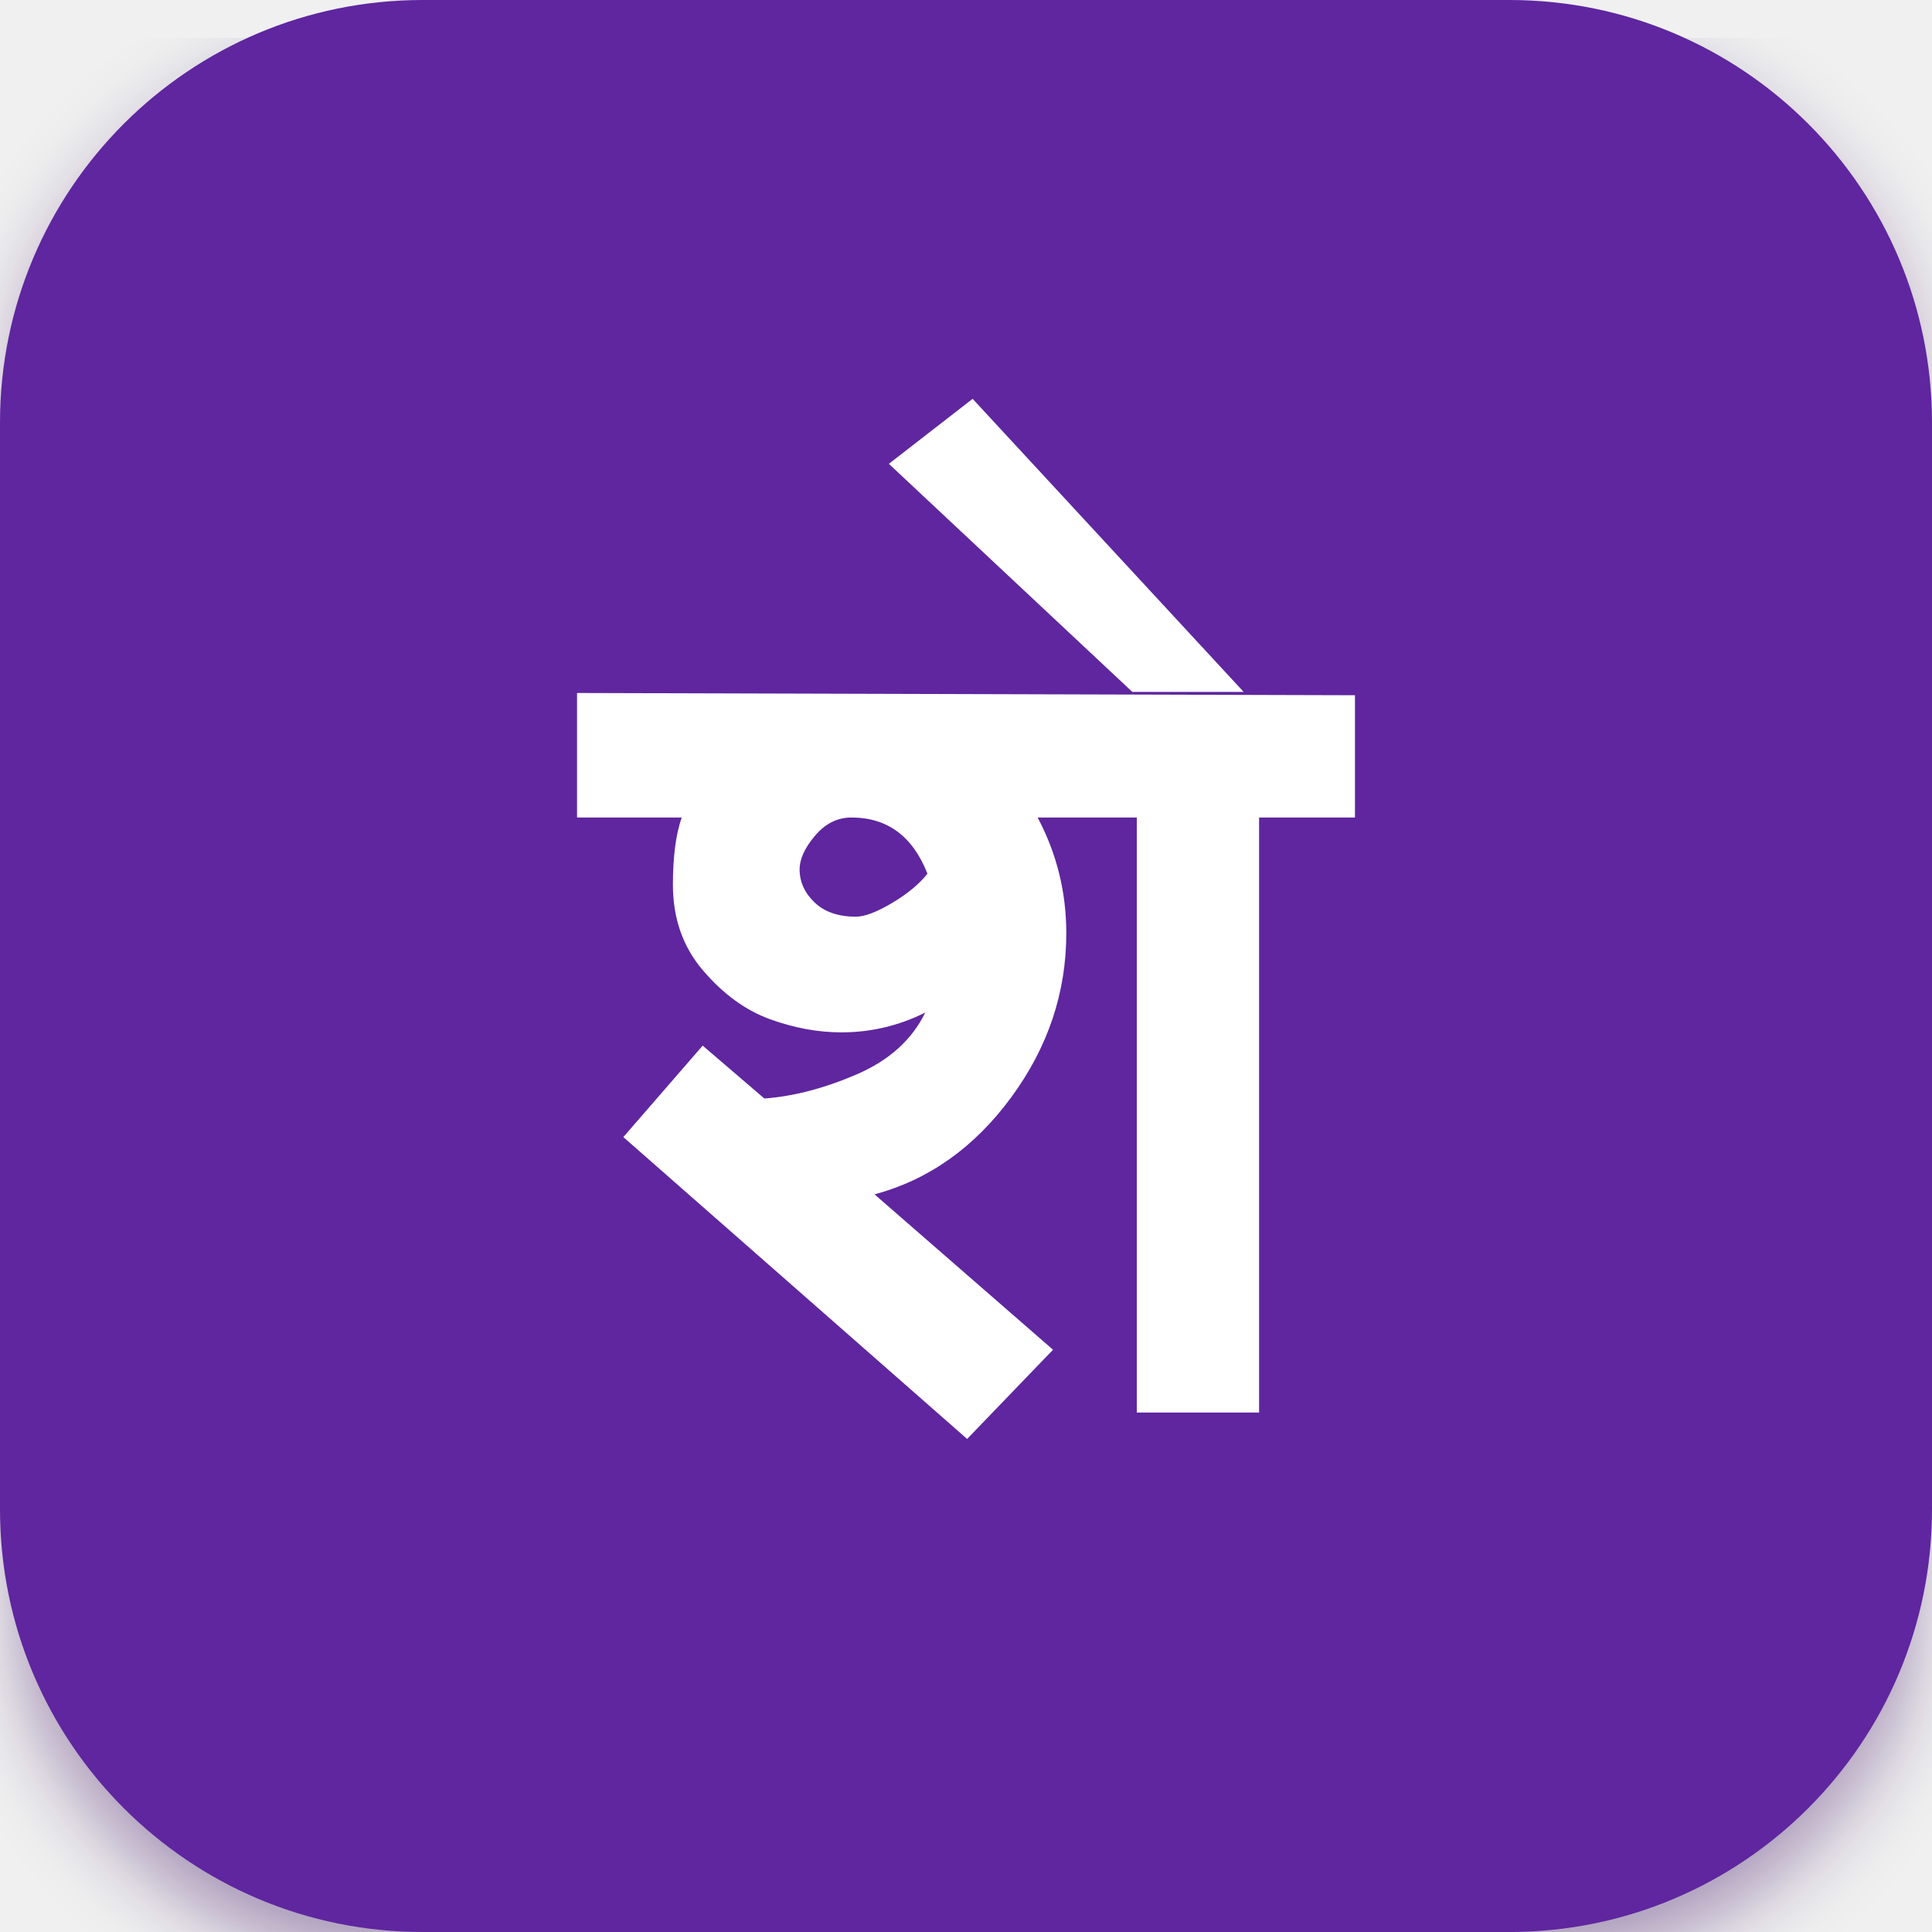
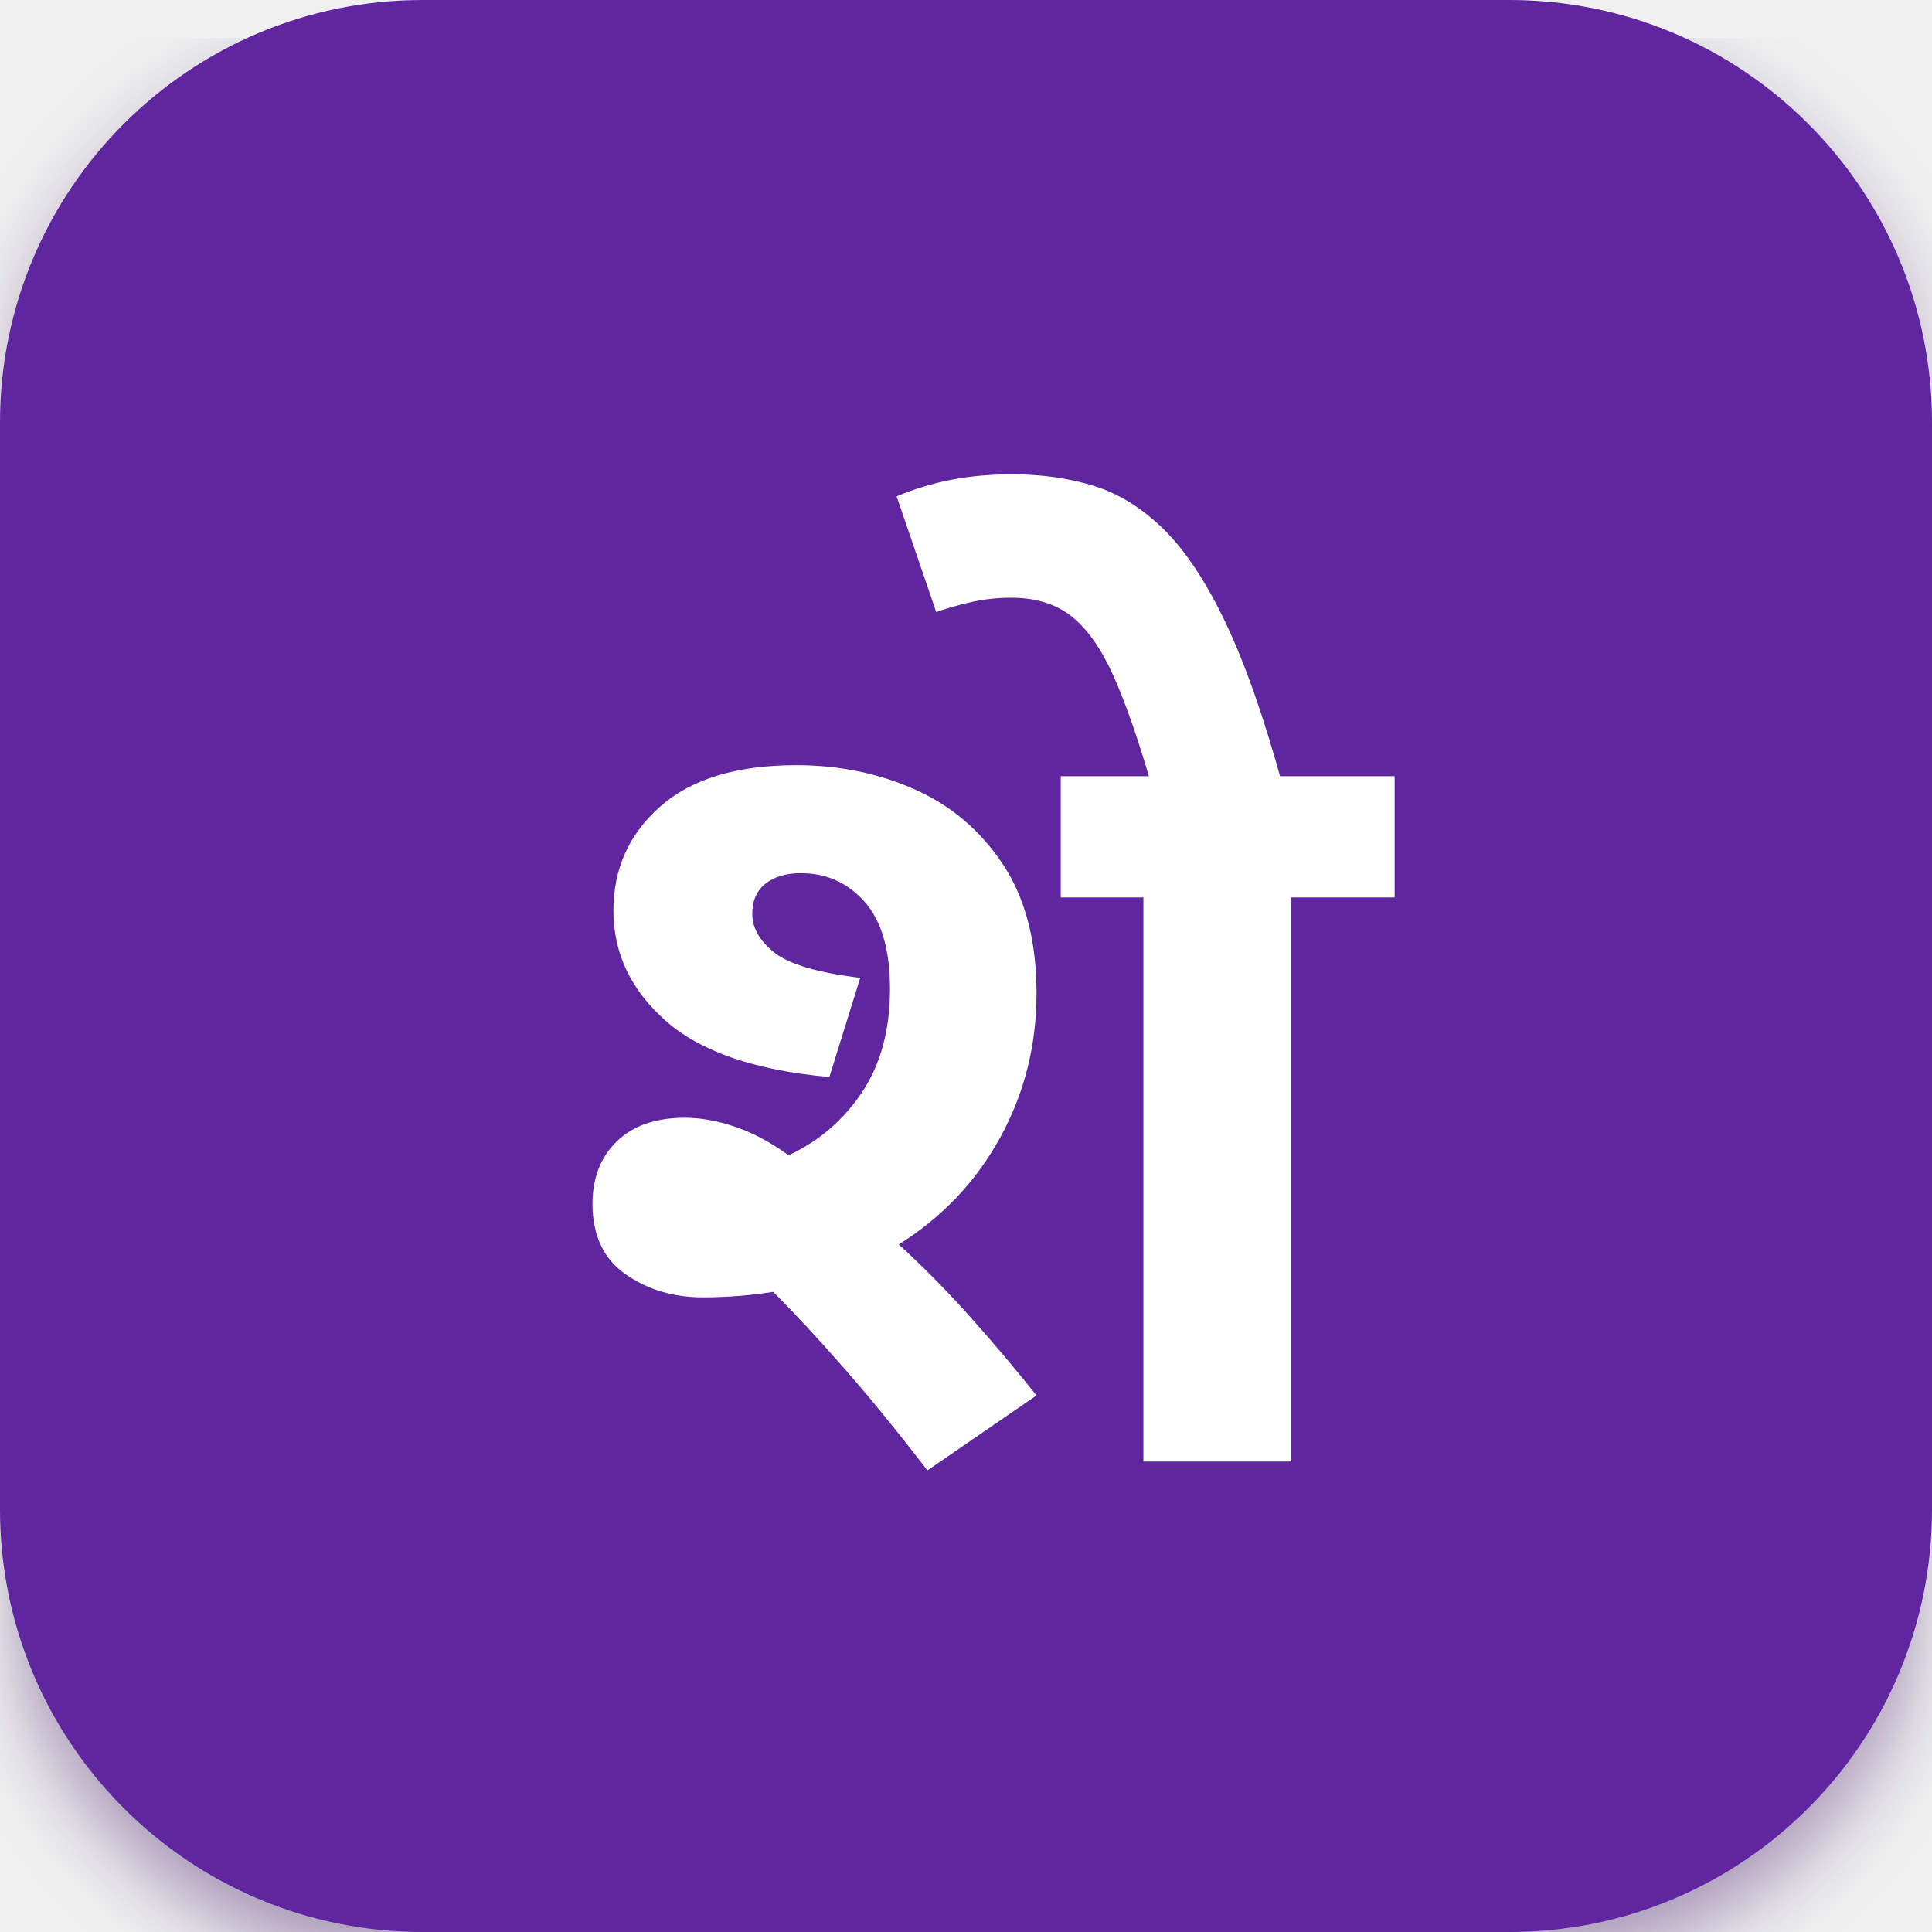
<svg xmlns="http://www.w3.org/2000/svg" viewBox="0 0 512 512">
  <defs>
    <filter id="shadow">
      <feDropShadow dx="0" dy="10" stdDeviation="10" flood-color="#2D0A5E" flood-opacity="0.38" />
    </filter>
  </defs>
  <rect x="0" y="0" width="512" height="512" rx="112" fill="#5F259F" filter="url(#shadow)" />
-   <text x="256" y="286" font-family="system-ui, -apple-system, sans-serif" font-size="292" font-weight="900" fill="white" text-anchor="middle" dominant-baseline="middle">
+   <text x="256" y="286" font-family="'Noto Sans Devanagari', system-ui, sans-serif" font-size="292" font-weight="900" fill="white" text-anchor="middle" dominant-baseline="middle">
    शे
  </text>
</svg>
